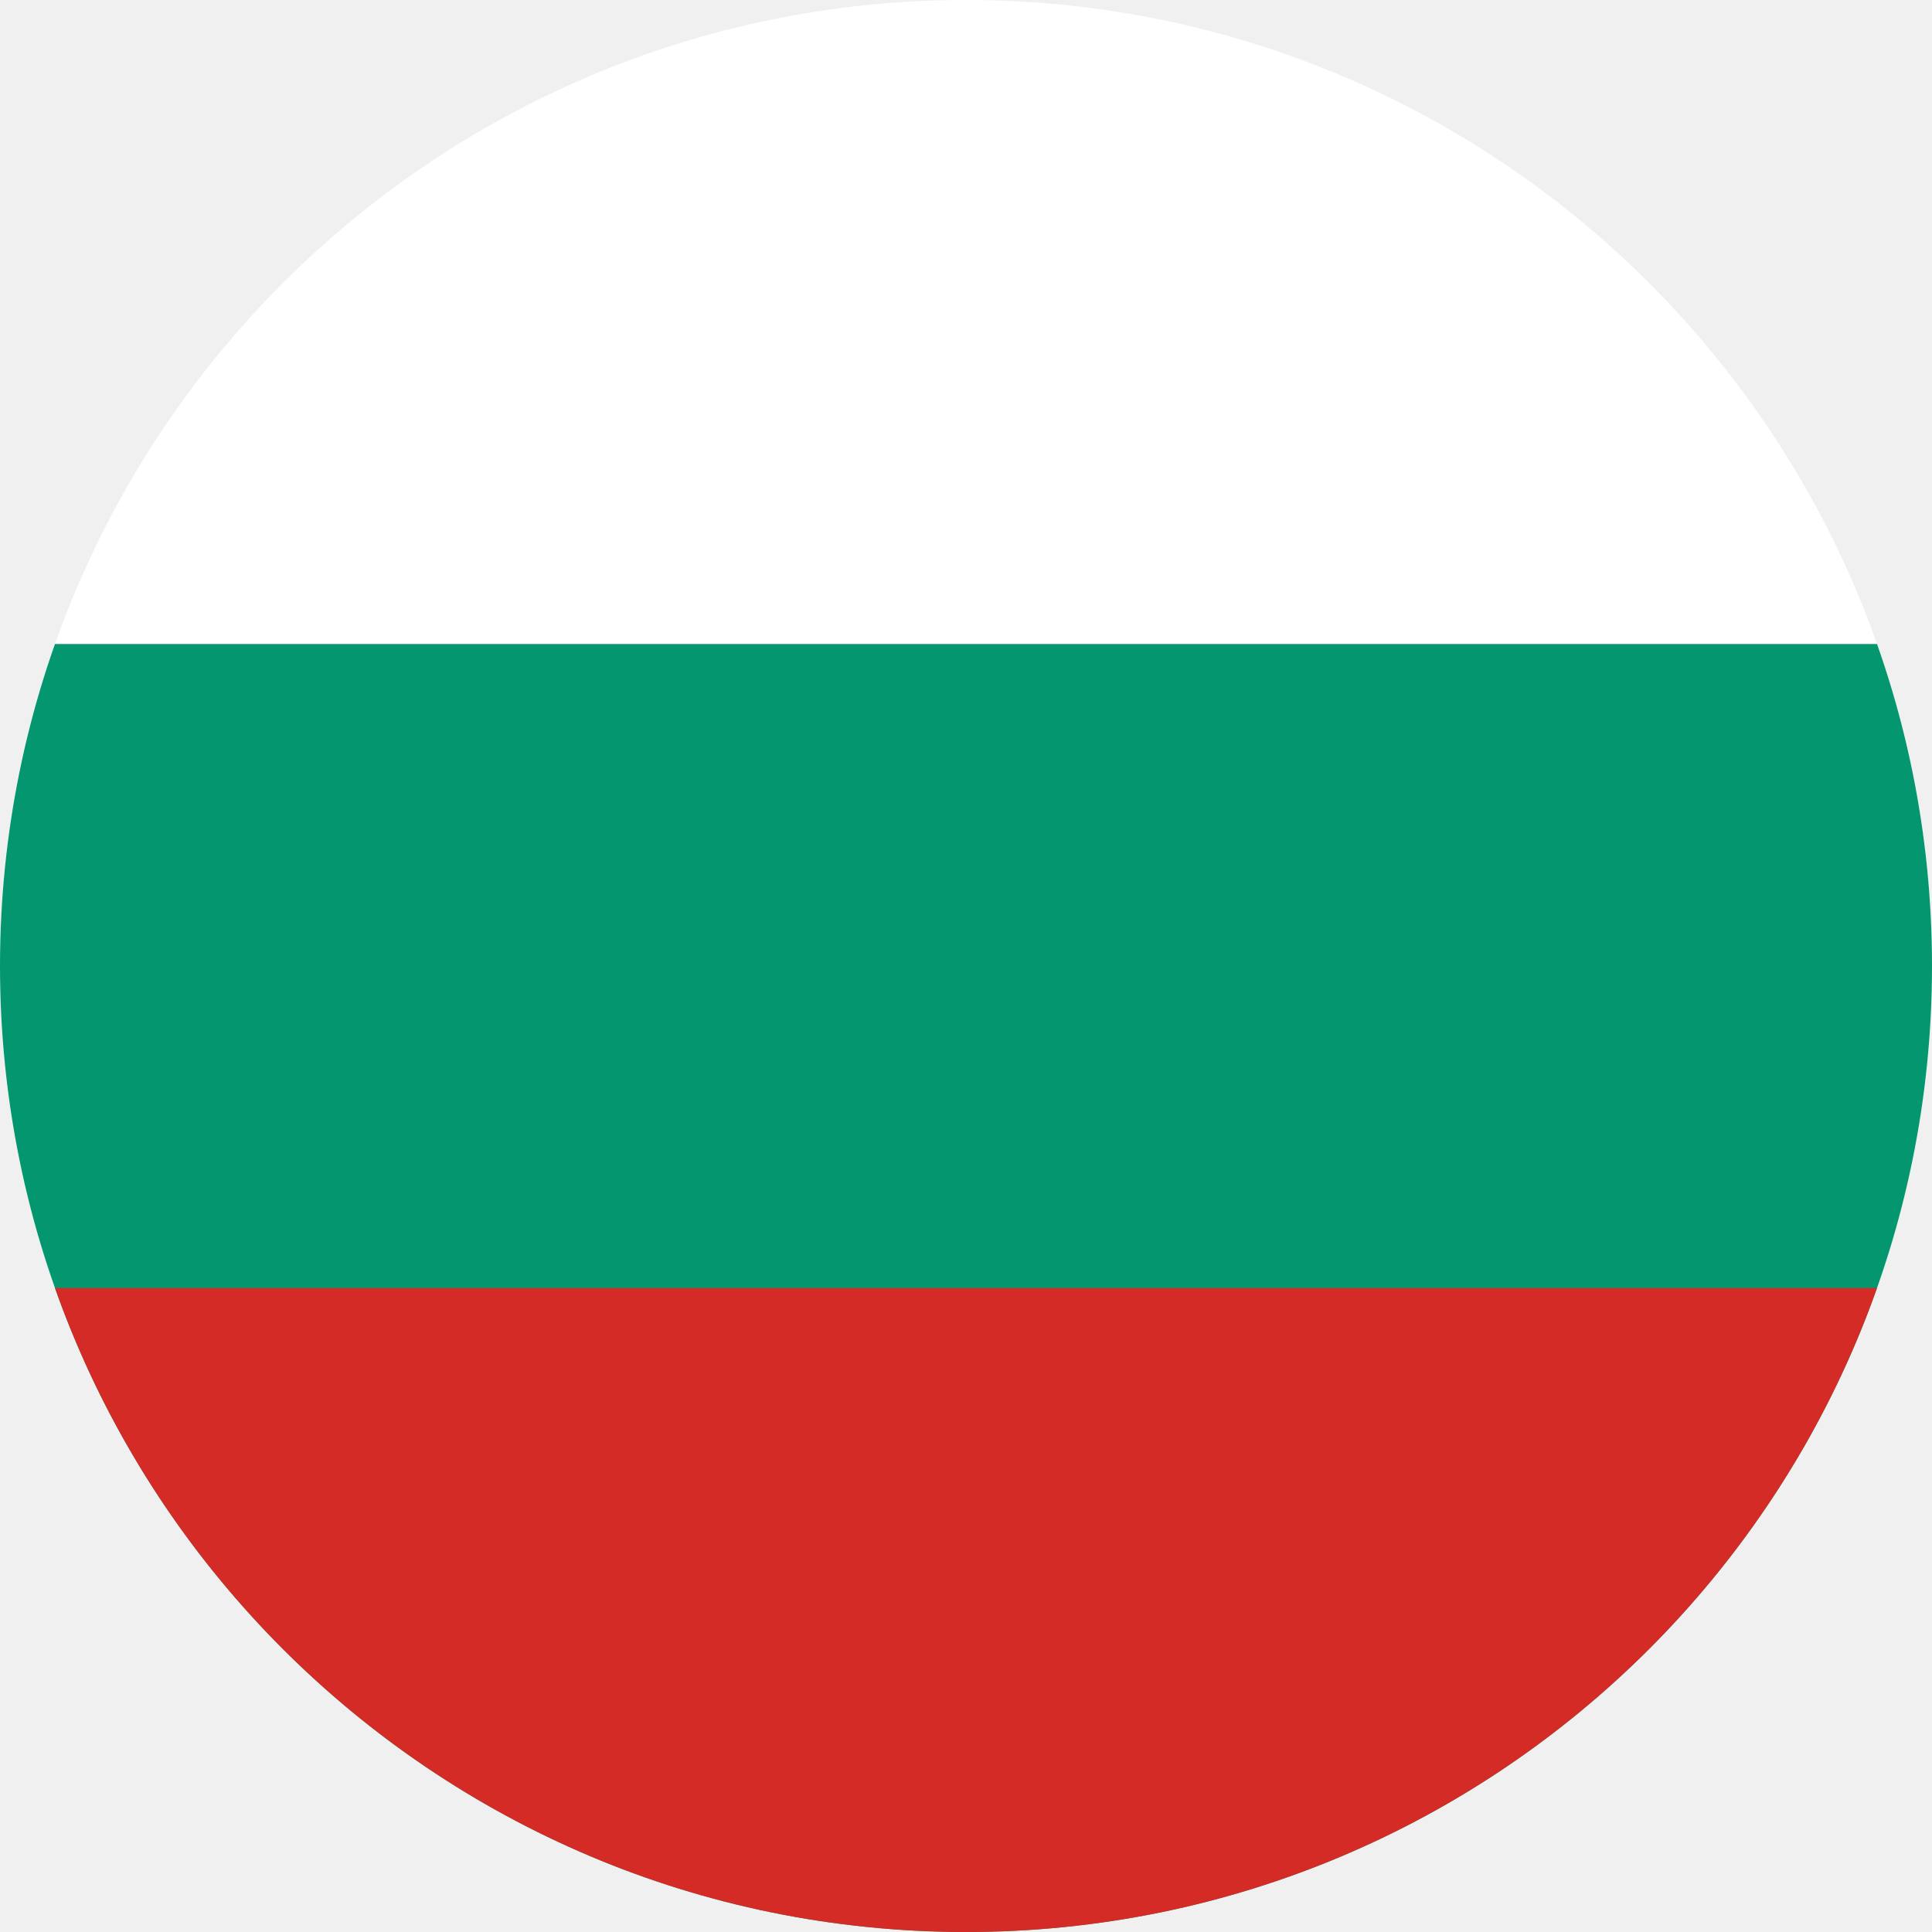
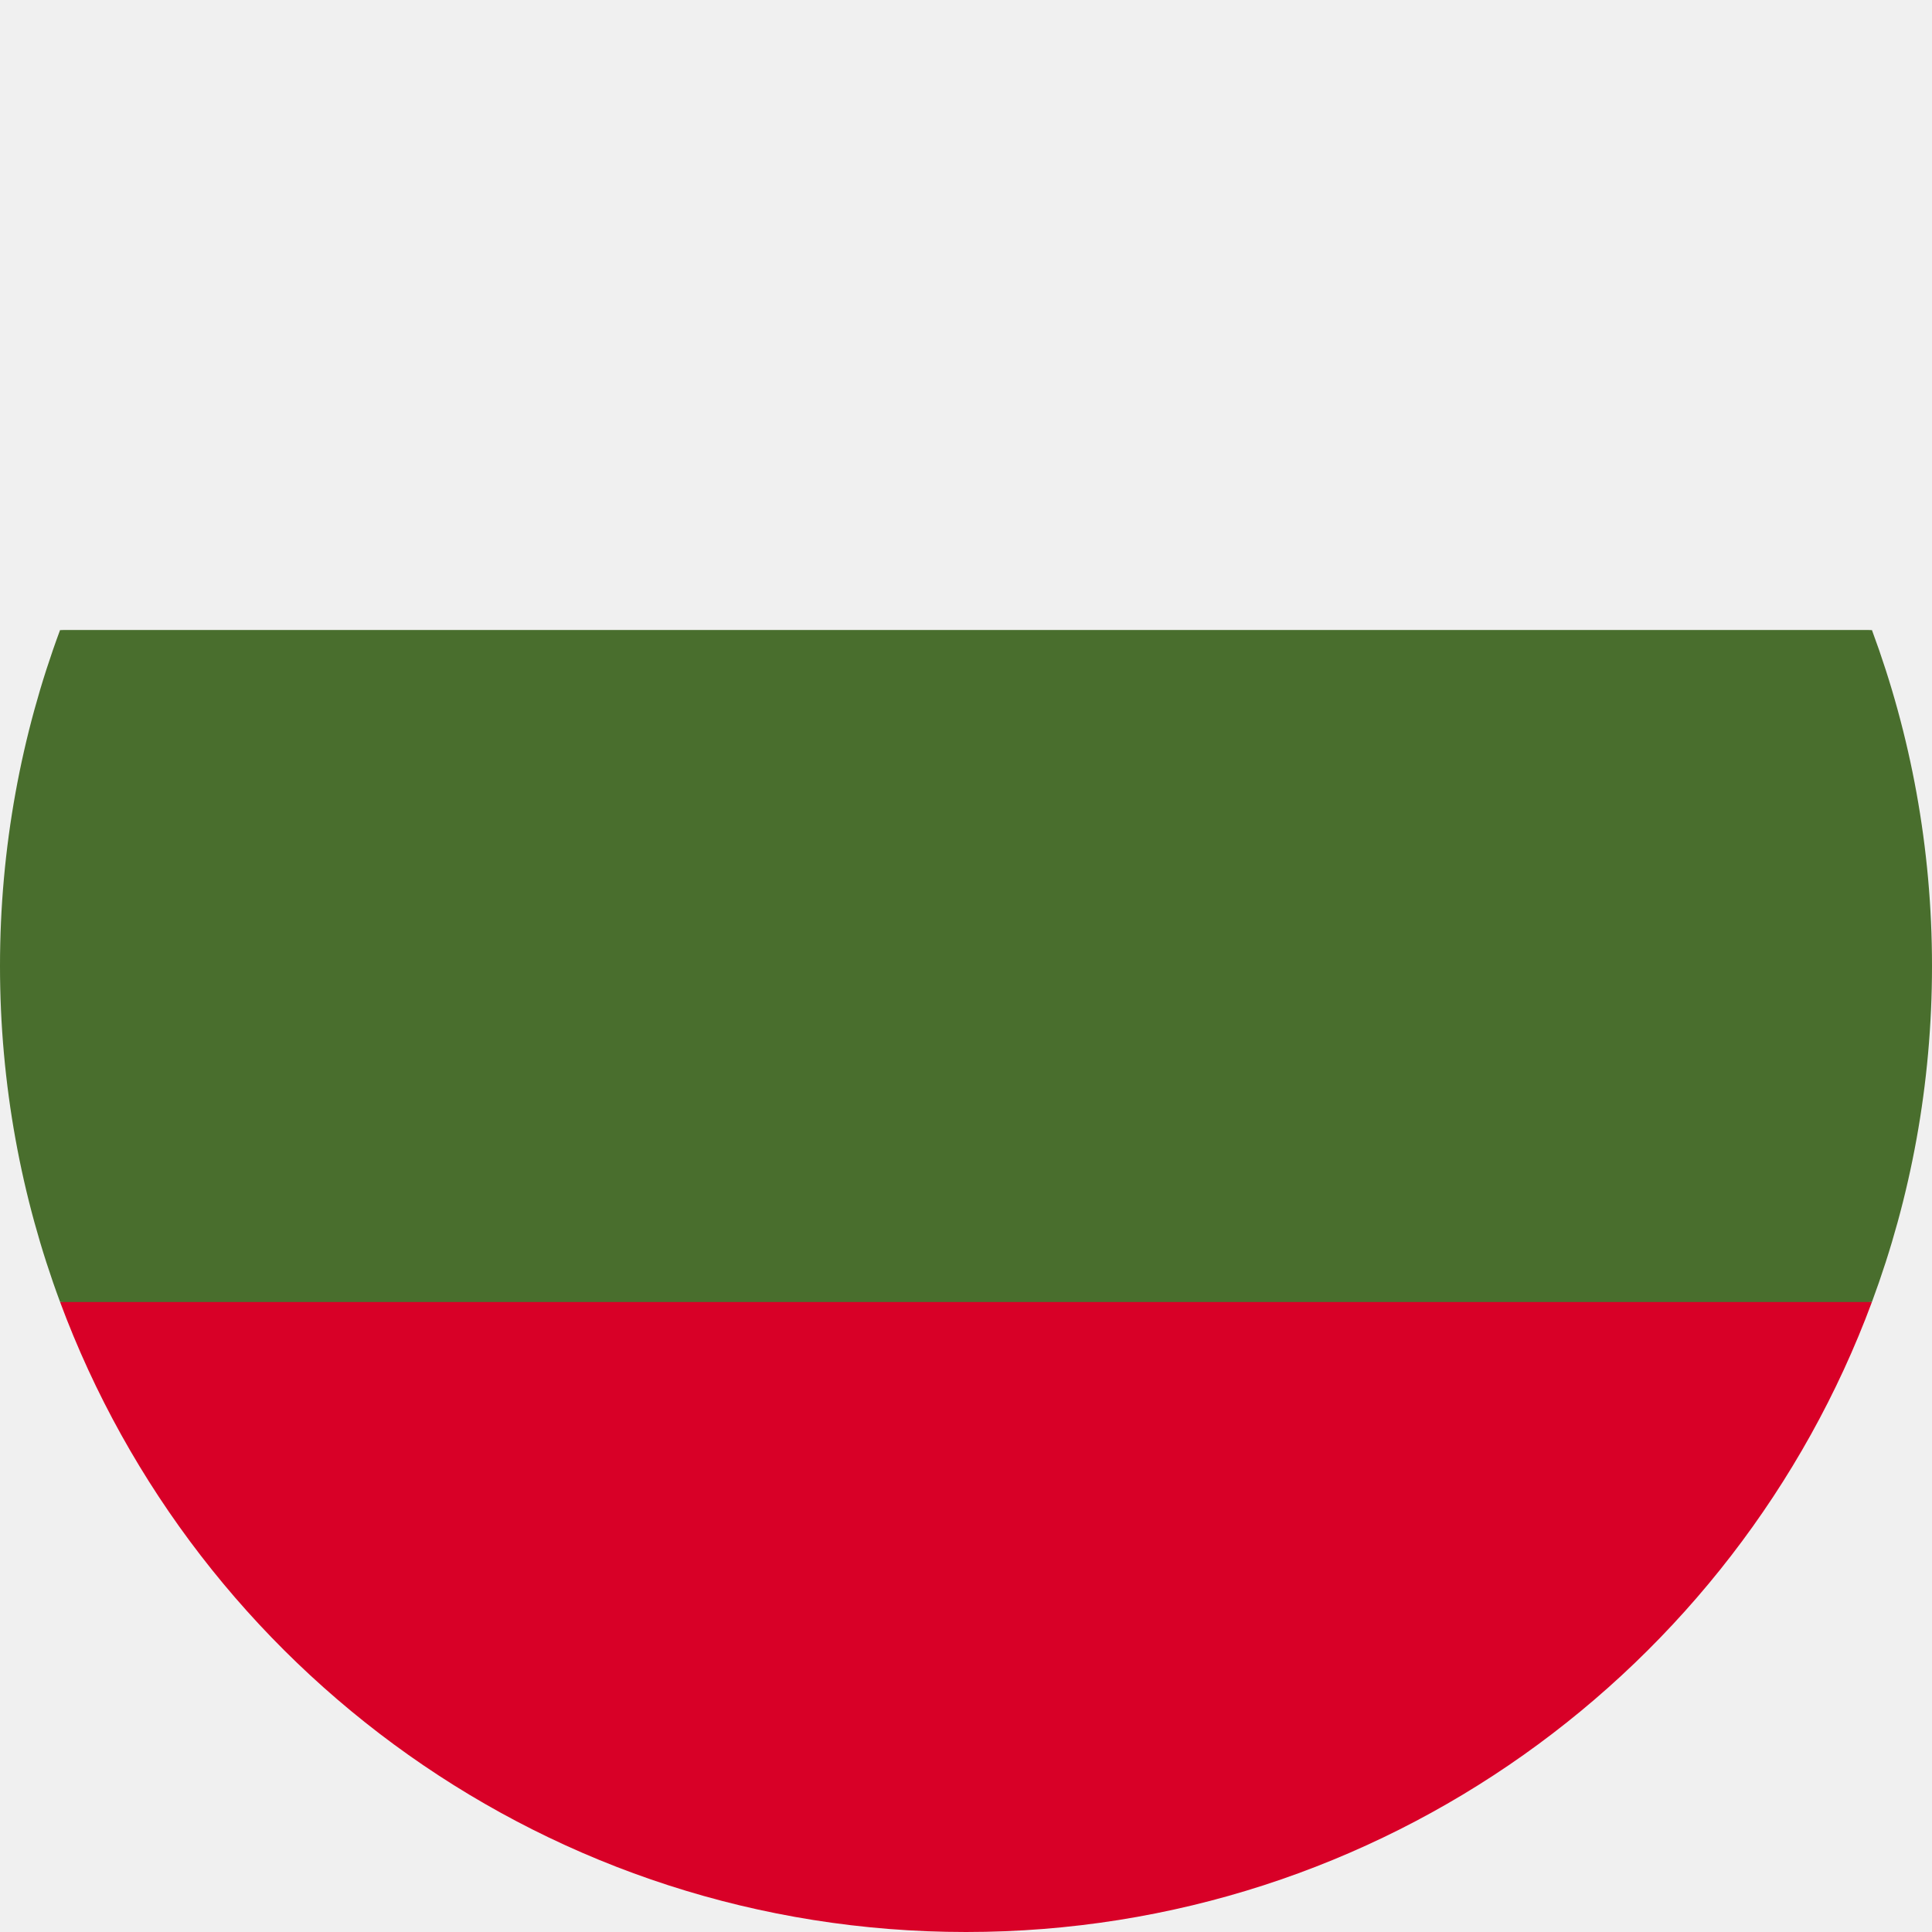
- <svg xmlns="http://www.w3.org/2000/svg" id="Layer_1" enable-background="new 0 0 1000 1000" height="1000" viewBox="0 0 1000 1000" width="1000">
-   <clipPath id="SVGID_2_">
-     <circle id="SVGID_1_" cx="500" cy="500" r="500" />
-   </clipPath>
-   <g>
-     <g>
-       <path clip-path="url(#SVGID_2_)" d="m-333.333 0h1666.667v1000h-1666.667z" fill="#fff" />
-       <path clip-path="url(#SVGID_2_)" d="m-333.333 333.333h1666.667v666.667h-1666.667z" fill="#04966e" />
-       <path clip-path="url(#SVGID_2_)" d="m-333.333 666.667h1666.667v333.333h-1666.667z" fill="#d52b27" />
-     </g>
-   </g>
+ <svg xmlns="http://www.w3.org/2000/svg" id="Layer_1" enable-background="new 0 0 512 512" viewBox="0 0 512 512">
+   <path d="m512 256c0-31.314-5.632-61.311-15.923-89.043l-240.077-11.131-240.077 11.13c-10.29 27.733-15.923 57.73-15.923 89.044s5.633 61.311 15.923 89.043l240.077 11.131 240.077-11.13c10.291-27.733 15.923-57.73 15.923-89.044z" fill="#496e2d" />
+   <path d="m256 512c110.071 0 203.906-69.472 240.077-166.957h-480.154c36.171 97.485 130.006 166.957 240.077 166.957z" fill="#d80027" />
+   <path d="m15.923 166.957h480.155c-36.172-97.485-130.007-166.957-240.078-166.957s-203.906 69.472-240.077 166.957z" fill="#f0f0f0" />
+   <g />
+   <g />
+   <g />
+   <g />
+   <g />
+   <g />
+   <g />
+   <g />
+   <g />
+   <g />
+   <g />
+   <g />
+   <g />
+   <g />
+   <g />
</svg>
